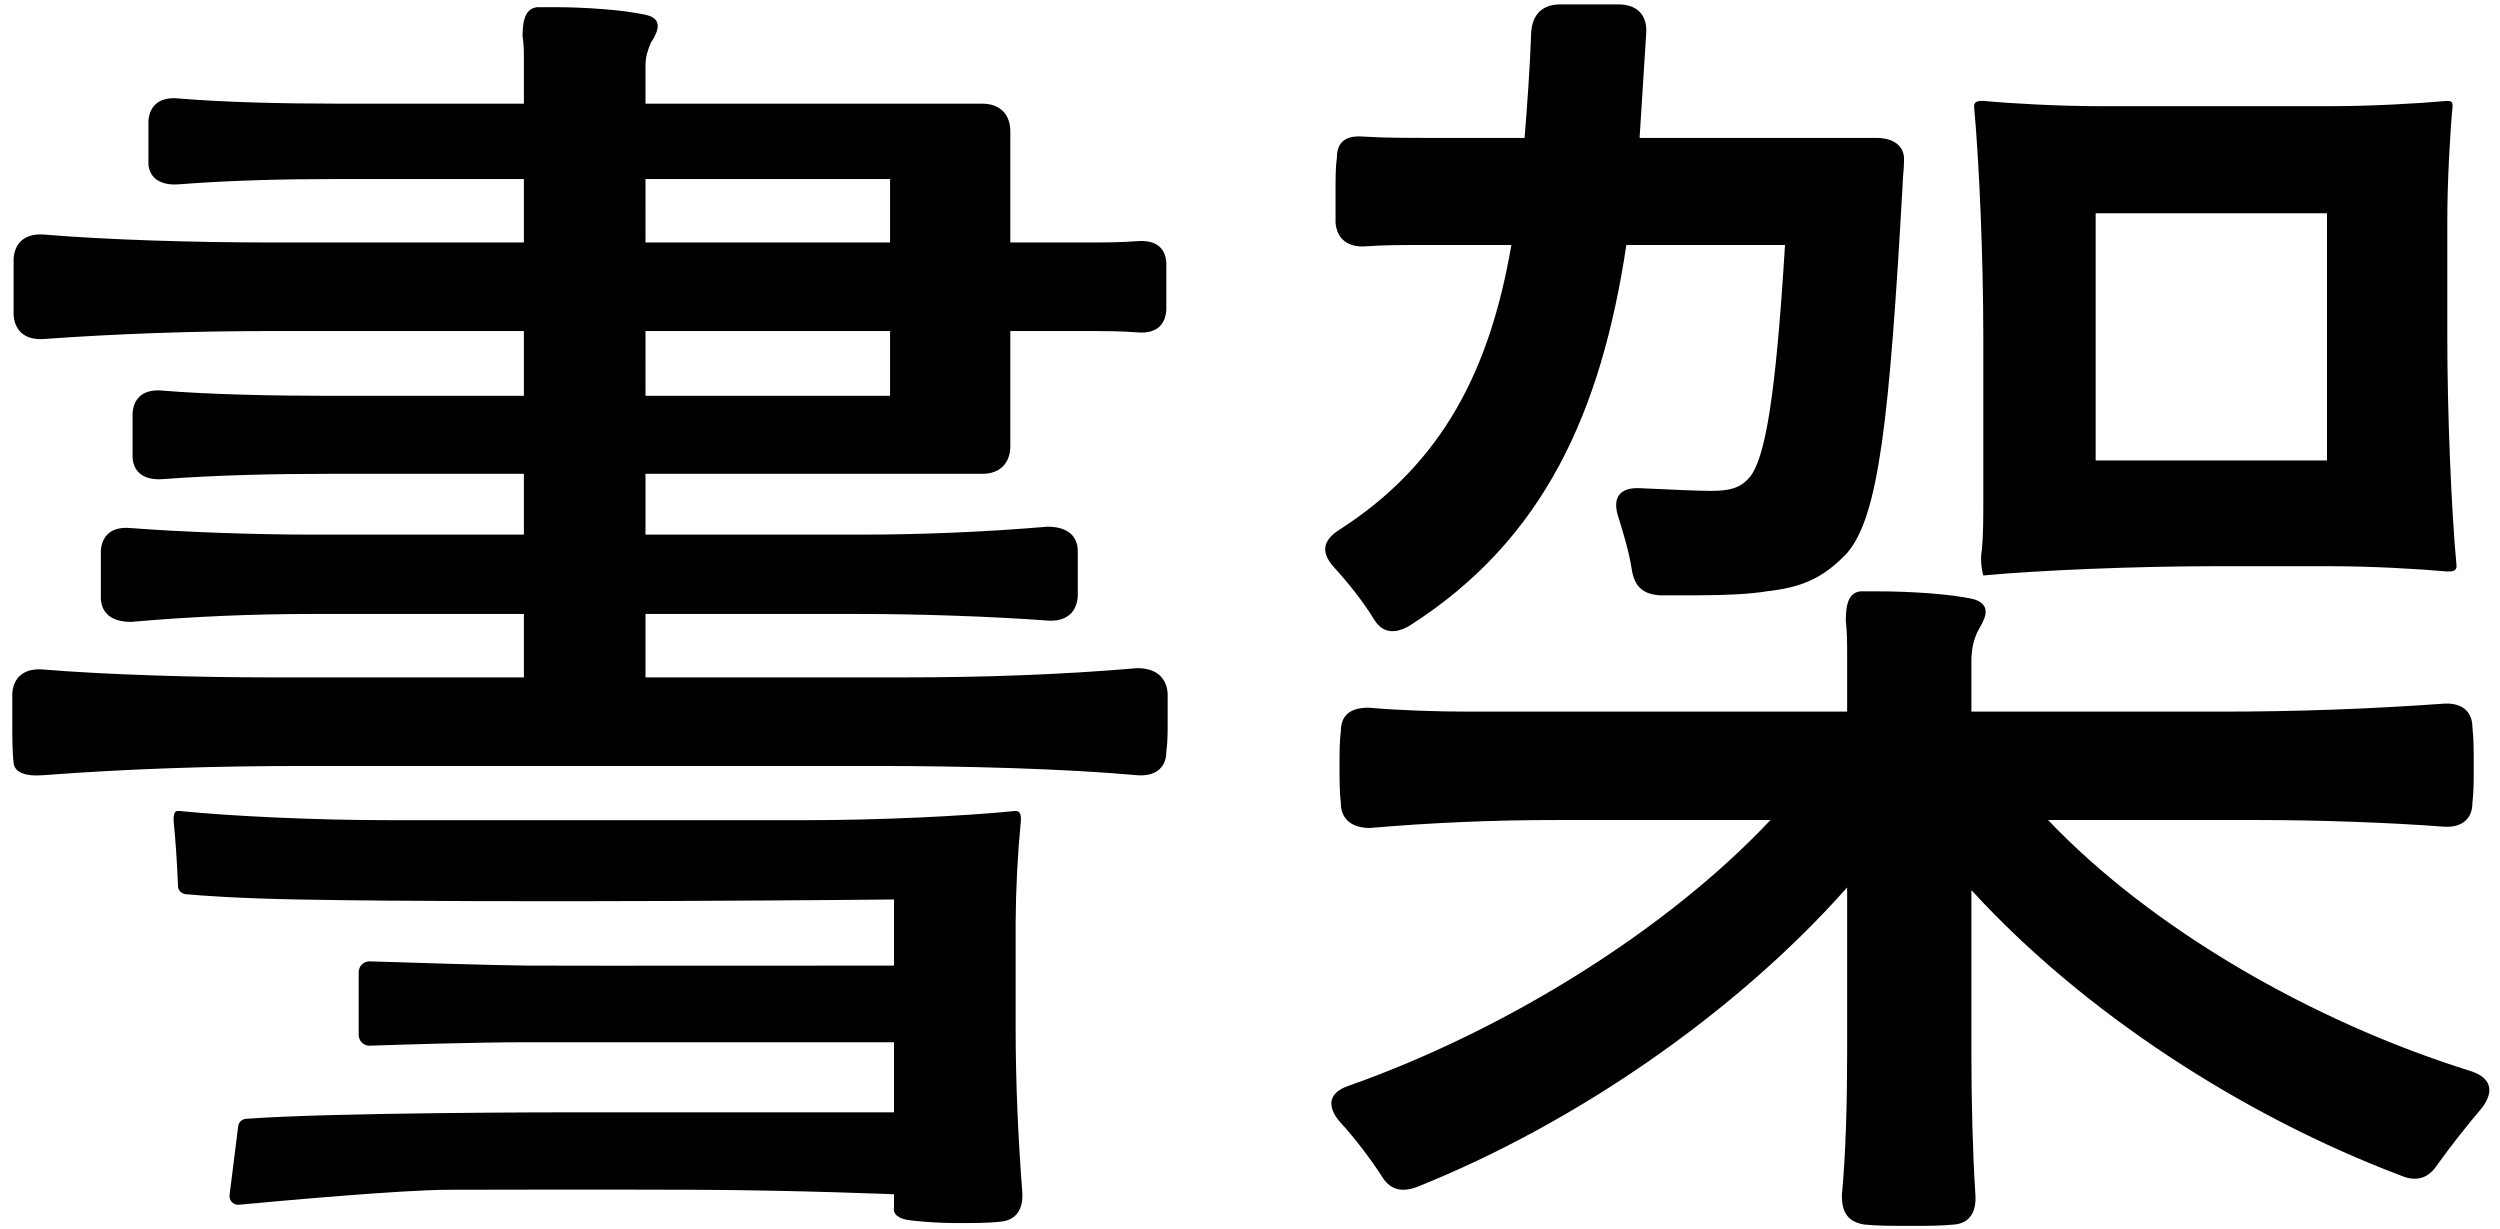
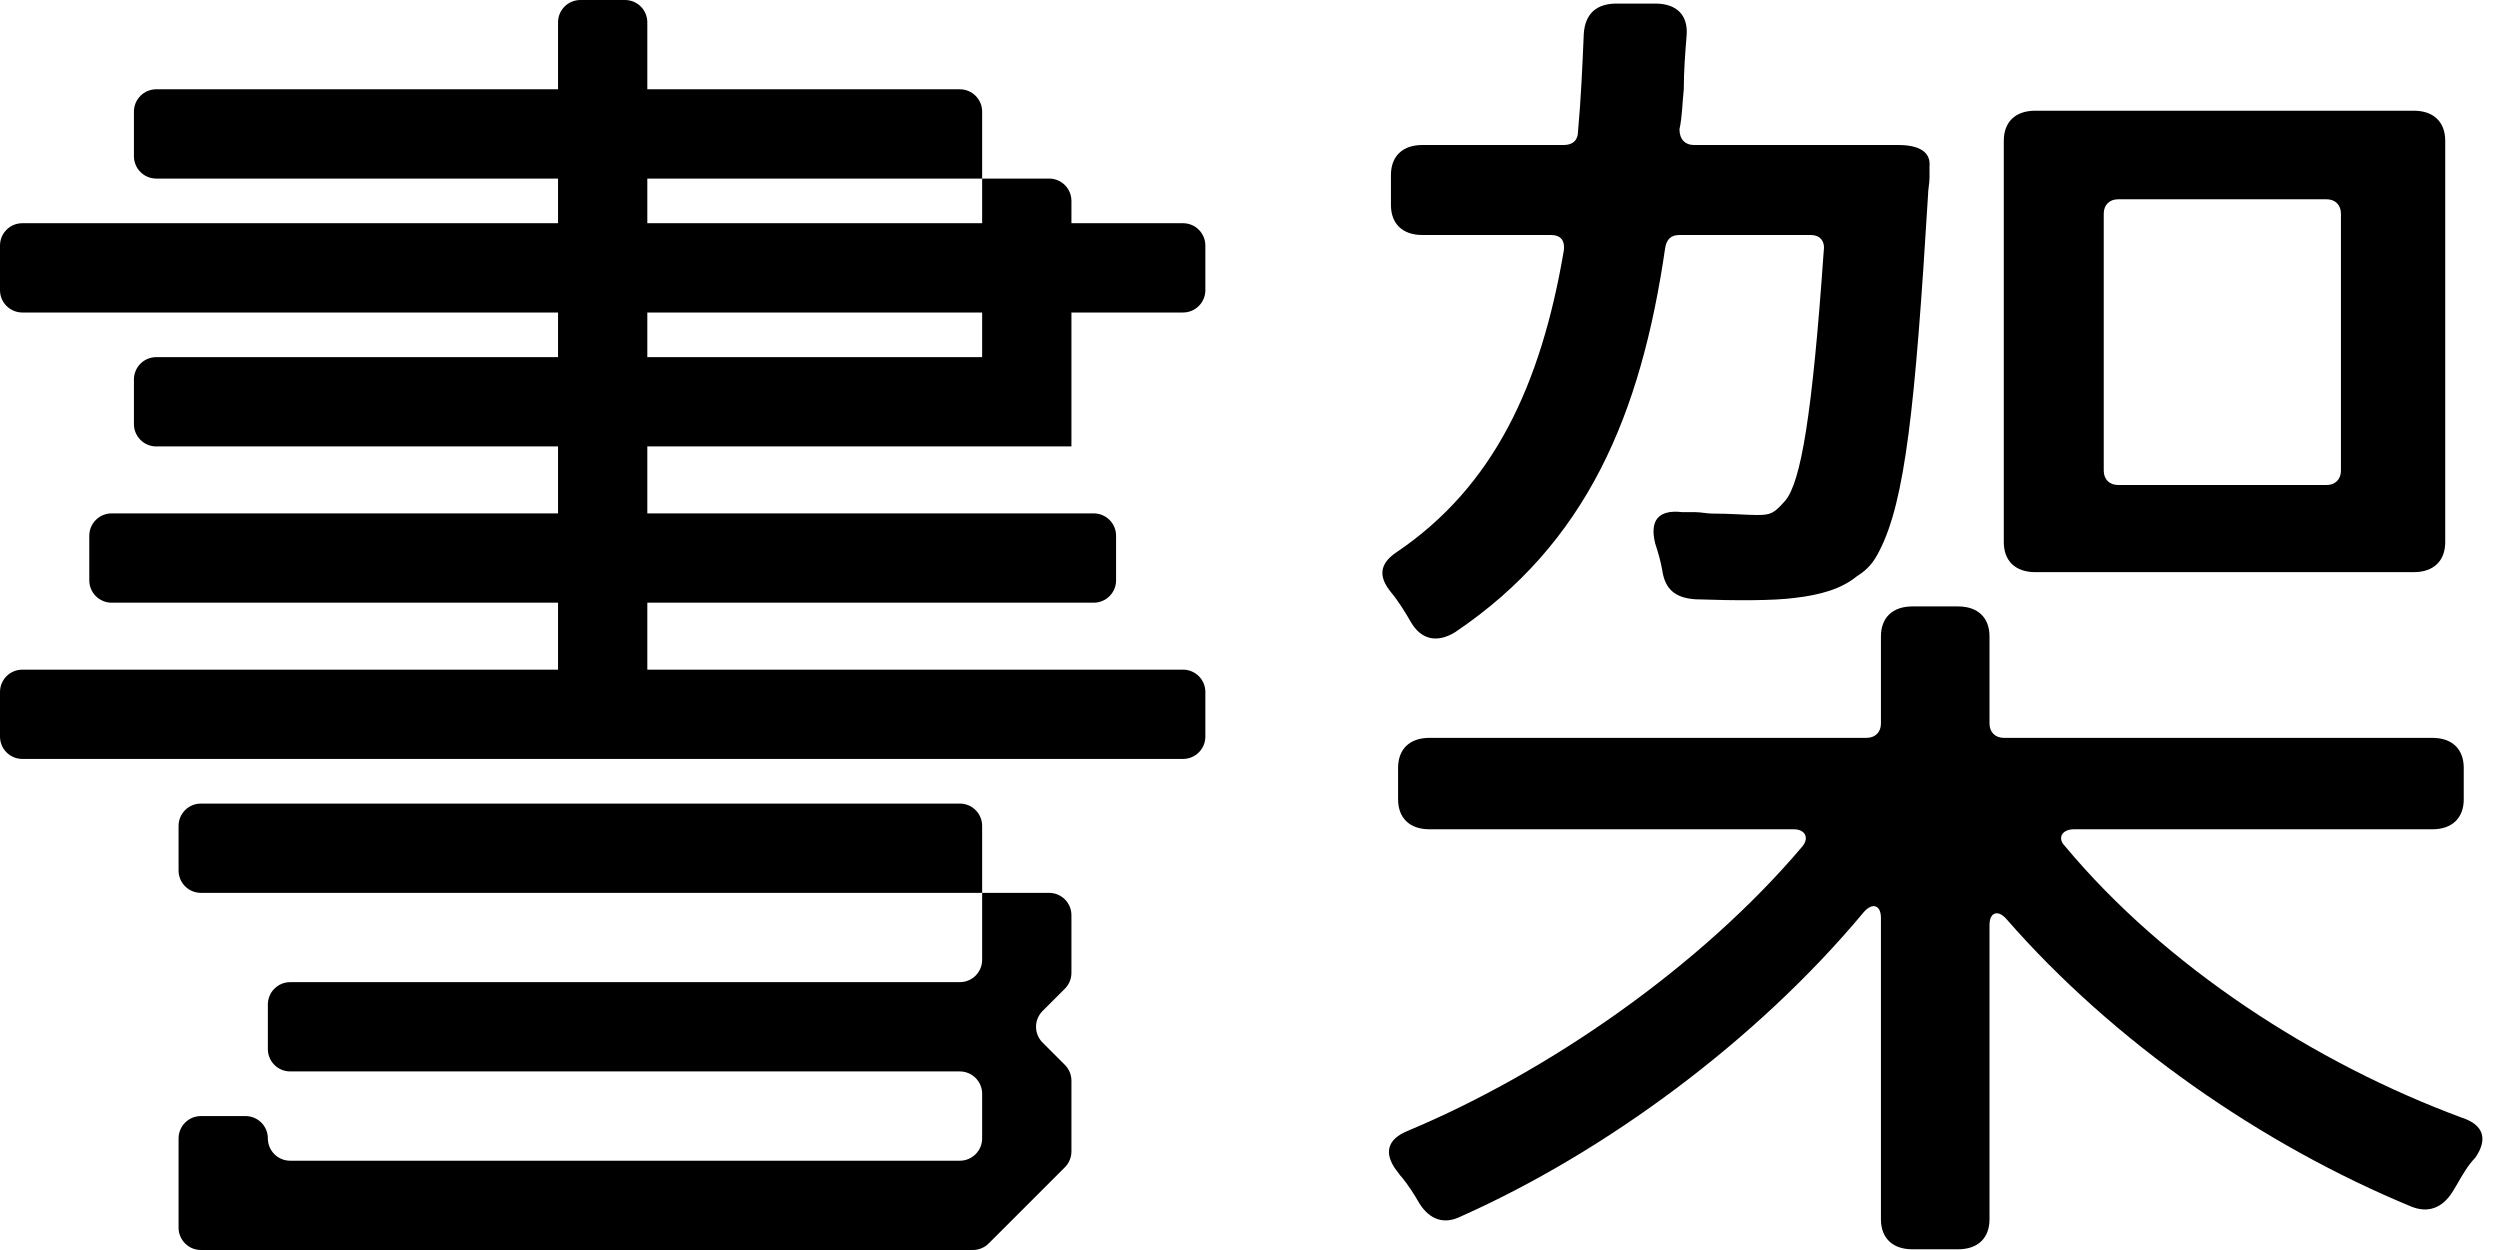
- <svg viewBox="0 0 175 86">
-   <path d="M146.696 32.233h16.194V14.928h-16.194zm-53.3 7.495c-.926-1.018-.833-1.85.277-2.591 7.403-4.72 10.642-11.382 12.123-19.988h-6.015c-1.48 0-2.869 0-4.164.093-1.203.092-2.036-.463-2.129-1.666v-2.22c0-.833 0-1.666.093-2.314 0-1.203.74-1.573 1.85-1.48 1.481.092 3.24.092 4.812.092h6.478c.185-2.314.37-4.812.463-7.403.092-1.296.832-1.943 2.035-1.943h4.072c1.295 0 2.036.74 1.943 2.036l-.463 7.31h16.564c1.203 0 2.036.555 1.944 1.665 0 .556-.093 1.11-.093 1.574-.925 16.471-1.665 23.226-3.886 25.817-1.666 1.758-3.147 2.406-5.645 2.684-1.11.185-2.776.277-4.812.277h-2.683c-1.203-.092-1.759-.648-1.944-1.85-.185-1.203-.555-2.406-.925-3.61-.463-1.387.092-2.128 1.573-2.035 2.128.092 3.887.185 4.904.185 1.296 0 2.036-.185 2.684-.925 1.11-1.296 1.851-5.645 2.498-16.287h-11.104c-1.758 11.66-5.737 20.636-15.176 26.65-1.11.648-1.943.463-2.498-.462-.74-1.203-1.758-2.498-2.776-3.609m.37 38.773c-.925-1.11-.74-2.036.648-2.499 11.011-3.886 22.301-10.92 29.519-18.6h-14.991a151 151 0 0 0-13.048.556c-1.203 0-2.036-.556-2.036-1.759-.092-.74-.092-1.665-.092-2.59 0-.833 0-1.759.092-2.407 0-1.203.74-1.665 1.944-1.665 2.035.185 4.719.277 7.032.277H129.3v-3.979c0-.74 0-1.573-.093-2.406 0-1.295.278-1.943 1.018-2.035h1.203c2.313 0 5.182.185 6.755.555 1.111.37.925 1.11.37 2.036-.37.647-.555 1.388-.555 2.313v3.516h17.489c5.275 0 10.364-.185 15.546-.555 1.203-.092 2.036.463 2.036 1.666.093.74.093 1.758.093 2.683 0 .926 0 1.851-.093 2.591 0 1.203-.833 1.759-2.036 1.666-3.609-.278-8.698-.463-12.862-.463h-14.806c7.125 7.496 18.322 14.066 29.612 17.582 1.388.463 1.665 1.388.74 2.591a63 63 0 0 0-3.054 3.887c-.648 1.018-1.48 1.295-2.591.832-11.012-4.164-22.208-11.381-30.074-19.987v11.567c0 3.146.093 6.94.278 9.716.092 1.203-.371 2.036-1.481 2.128-.925.093-2.036.093-3.146.093-1.111 0-2.314 0-3.146-.093-1.203-.185-1.574-.925-1.574-2.035.278-2.869.371-6.663.371-9.902v-11.66c-7.866 8.884-19.155 16.565-29.982 20.914q-1.665.694-2.498-.555c-.833-1.296-1.944-2.776-3.054-3.98m44.417-71.068c0-.37.37-.37.648-.37 1.943.185 5.367.37 8.05.37h16.287c2.776 0 6.107-.185 8.143-.37.37 0 .37.185.37.37-.185 1.943-.37 5.367-.37 8.05v8.051c0 5.367.278 12.122.648 16.102 0 .37-.37.37-.648.37-2.036-.185-5.367-.37-8.143-.37h-8.143c-5.46 0-12.215.277-16.194.647 0 0-.278-.925-.093-1.85.093-1.018.093-2.221.093-3.424V23.534c0-5.367-.278-12.122-.648-16.101M71.094 56.764c.37 0 .37.37.37.648a80 80 0 0 0-.37 7.217v7.218c0 4.072.185 7.94.462 11.549.093 1.202-.37 2.034-1.572 2.127-.833.093-1.944.093-3.054.093a29 29 0 0 1-3.146-.184c-.925-.093-1.296-.464-1.203-.926V83.6s-6.723-.285-13.931-.316c-7.296-.03-15.273 0-17.227 0-3.288 0-12.072.801-14.696 1.048a.605.605 0 0 1-.657-.679l.602-4.812a.594.594 0 0 1 .544-.524c6.044-.454 22.44-.454 22.44-.454h22.925v-4.906H36.914c-3.692 0-9.04.173-11.026.242a.755.755 0 0 1-.78-.757v-4.39c0-.428.35-.77.777-.757 2.253.073 8.775.28 11.029.296 2.743.02 25.667 0 25.667 0v-4.627s-26.952.275-41.734 0c-4.217-.078-6.814-.276-7.85-.37a.594.594 0 0 1-.538-.571 77 77 0 0 0-.31-4.611c0-.648.185-.648.37-.648 3.61.37 9.623.648 14.62.648h29.334c4.997 0 11.012-.278 14.621-.648M38.8.502c2.128 0 4.905.185 6.478.555 1.11.278.832 1.11.277 1.943-.185.463-.37.926-.37 1.574v2.684H68.78c1.203 0 1.943.74 1.943 1.942v7.773h5.367c1.203 0 2.314.001 3.517-.091 1.203-.093 1.943.369 2.036 1.479v3.332c-.093 1.203-.833 1.666-2.036 1.574-1.11-.093-2.406-.093-3.517-.093h-5.367v8.05c0 1.203-.74 1.943-1.943 1.943H45.184v4.257h14.992c4.348 0 8.79-.185 13.139-.555 1.202 0 2.036.462 2.128 1.572v3.332c-.092 1.203-.925 1.758-2.128 1.666-3.702-.278-8.883-.462-13.14-.462h-14.99v4.44h18.138c5.46 0 10.92-.184 16.286-.646 1.203 0 2.035.555 2.127 1.758v2.036c0 .647.001 1.388-.091 2.035 0 1.203-.833 1.758-2.036 1.666-5.09-.463-12.215-.648-18.23-.648h-40.16c-6.108 0-12.122.185-18.23.648-1.202.092-1.943-.185-2.035-.833C.86 52.6.86 51.583.86 50.565v-2.036c.092-1.203.925-1.76 2.128-1.667 4.442.37 10.735.555 15.916.555h17.768v-4.44H21.957q-6.524 0-12.77.555c-1.202 0-2.034-.464-2.127-1.574v-3.424c.093-1.203.925-1.666 2.036-1.573 3.608.277 8.605.463 12.861.463h14.715v-4.257H23.068c-3.98 0-7.865.093-11.659.37-1.203.093-2.036-.37-2.129-1.48V28.91c.093-1.202.926-1.664 2.036-1.572 3.331.278 7.865.37 11.751.37h13.605v-4.534H18.904q-8.05 0-15.824.555c-1.203.092-2.035-.463-2.127-1.666v-3.98c.092-1.202.924-1.757 2.127-1.665 4.35.37 10.55.555 15.824.555h17.768v-4.44H23.624c-3.794 0-7.496.09-11.105.369-1.203.092-2.036-.37-2.129-1.388V8.46c.093-1.203.926-1.666 2.036-1.574 3.24.278 7.497.37 11.198.37h13.048V4.113c0-.463-.001-1.019-.093-1.574 0-1.295.277-1.943 1.017-2.036zm6.385 27.205h17.119v-4.533h-17.12zm0-10.734h17.119v-4.44h-17.12z" fill="currentColor" />
+ <svg xmlns="http://www.w3.org/2000/svg" viewBox="0 0 56 28" fill="none">
+   <path d="M24 21.793C24 21.925 23.947 22.053 23.854 22.146L23.354 22.646C23.158 22.842 23.158 23.158 23.354 23.354L23.854 23.854C23.947 23.947 24 24.075 24 24.207V25.793C24 25.925 23.947 26.053 23.854 26.146L22.146 27.854C22.053 27.947 21.925 28 21.793 28H4.5C4.224 28 4 27.776 4 27.5V25.5C4 25.224 4.224 25 4.5 25H5.5C5.776 25 6 25.224 6 25.5C6 25.776 6.224 26 6.5 26H21.5C21.776 26 22 25.776 22 25.5V24.5C22 24.224 21.776 24 21.5 24H6.5C6.224 24 6 23.776 6 23.5V22.5C6 22.224 6.224 22 6.5 22H21.5C21.776 22 22 21.776 22 21.5V20H23.5C23.776 20 24 20.224 24 20.5V21.793Z" fill="currentColor" />
+   <path d="M22 20H4.5C4.224 20 4 19.776 4 19.5V18.5C4 18.224 4.224 18 4.5 18H21.5C21.776 18 22 18.224 22 18.5V20Z" fill="currentColor" />
+   <path d="M14 0C14.276 -1.20706e-08 14.5 0.224 14.5 0.5V2H21.5C21.776 2 22 2.224 22 2.5V4H14.5V5H22V4H23.5C23.776 4 24 4.224 24 4.5V5H26.5C26.776 5 27 5.224 27 5.5V6.5C27 6.776 26.776 7 26.5 7H24V10H14.5V11.5H24.5C24.776 11.5 25 11.724 25 12V13C25 13.276 24.776 13.5 24.5 13.5H14.5V15H26.5C26.776 15 27 15.224 27 15.5V16.5C27 16.776 26.776 17 26.5 17H0.5C0.224 17 0 16.776 0 16.5V15.5C0 15.224 0.224 15 0.5 15H12.5V13.5H2.5C2.224 13.5 2 13.276 2 13V12C2 11.724 2.224 11.5 2.5 11.5H12.5V10H3.5C3.224 10 3 9.776 3 9.5V8.5C3 8.224 3.224 8 3.5 8H12.5V7H0.5C0.224 7 0 6.776 0 6.5V5.5C0 5.224 0.224 5 0.5 5H12.5V4H3.5C3.224 4 3 3.776 3 3.5V2.5C3 2.224 3.224 2 3.5 2H12.5V0.5C12.5 0.224 12.724 1.49501e-07 13 0H14ZM14.5 7V8H22V7H14.5Z" fill="currentColor" />
+   <path d="M54.484 16.528C54.932 16.528 55.188 16.784 55.188 17.2V17.904C55.188 18.32 54.932 18.576 54.484 18.576H46.453C46.197 18.576 46.069 18.768 46.261 18.96C48.501 21.648 51.861 23.824 55.157 25.04C55.636 25.2 55.733 25.52 55.444 25.936C55.285 26.096 55.157 26.32 55.029 26.544L54.932 26.704C54.709 27.056 54.389 27.184 54.005 27.024C50.676 25.648 47.349 23.344 44.949 20.592C44.757 20.368 44.565 20.432 44.565 20.72V27.312C44.565 27.728 44.309 27.984 43.861 27.984H42.837C42.389 27.984 42.133 27.728 42.133 27.312V20.56C42.133 20.272 41.941 20.208 41.748 20.432C39.349 23.312 35.956 25.808 32.724 27.248C32.34 27.44 32.02 27.312 31.797 26.96C31.669 26.736 31.541 26.544 31.413 26.384C31.349 26.32 31.317 26.256 31.285 26.224C30.997 25.84 31.061 25.52 31.541 25.328C34.676 24.016 38.1 21.648 40.373 18.96C40.532 18.768 40.437 18.576 40.181 18.576H32.02C31.573 18.576 31.317 18.32 31.317 17.904V17.2C31.317 16.784 31.573 16.528 32.02 16.528H41.812C42.005 16.528 42.133 16.4 42.133 16.208V14.256C42.133 13.84 42.389 13.584 42.837 13.584H43.861C44.309 13.584 44.565 13.84 44.565 14.256V16.208C44.565 16.4 44.693 16.528 44.885 16.528H54.484ZM31.157 13.264C30.869 12.912 30.901 12.624 31.285 12.368C33.461 10.896 34.517 8.624 35.029 5.616C35.06 5.392 34.965 5.264 34.74 5.264H31.86C31.413 5.264 31.157 5.008 31.157 4.592V3.92C31.157 3.504 31.413 3.248 31.86 3.248H35.029C35.221 3.248 35.349 3.152 35.349 2.928C35.413 2.224 35.444 1.52 35.477 0.752C35.508 0.304 35.764 0.08 36.212 0.08H37.077C37.556 0.08 37.812 0.336 37.781 0.784C37.748 1.2 37.717 1.584 37.717 2C37.684 2.288 37.684 2.608 37.62 2.896C37.62 3.12 37.748 3.248 37.941 3.248H42.517C42.996 3.248 43.252 3.408 43.221 3.728C43.221 3.824 43.221 3.888 43.221 3.984C43.221 4.112 43.188 4.24 43.188 4.368C42.901 9.104 42.676 11.216 42.1 12.336C41.972 12.592 41.844 12.752 41.589 12.912C41.236 13.2 40.757 13.328 40.212 13.392C39.733 13.456 38.901 13.456 37.972 13.424C37.525 13.392 37.3 13.2 37.236 12.784C37.205 12.592 37.141 12.368 37.077 12.176C36.949 11.664 37.141 11.408 37.684 11.472C37.781 11.472 37.877 11.472 37.972 11.472C38.1 11.472 38.228 11.504 38.356 11.504C38.773 11.504 39.124 11.536 39.349 11.536C39.669 11.536 39.733 11.504 39.989 11.216C40.34 10.8 40.596 9.296 40.852 5.616C40.885 5.392 40.757 5.264 40.565 5.264H37.62C37.428 5.264 37.333 5.36 37.3 5.552C36.757 9.296 35.541 12.176 32.596 14.16C32.181 14.416 31.828 14.32 31.605 13.936C31.477 13.712 31.317 13.456 31.157 13.264ZM45.589 12.816C45.141 12.816 44.885 12.56 44.885 12.144V3.152C44.885 2.736 45.141 2.48 45.589 2.48H54.069C54.517 2.48 54.773 2.736 54.773 3.152V12.144C54.773 12.56 54.517 12.816 54.069 12.816H45.589ZM47.124 10.544C47.124 10.736 47.252 10.864 47.444 10.864H52.117C52.309 10.864 52.437 10.736 52.437 10.544V4.784C52.437 4.592 52.309 4.464 52.117 4.464H47.444C47.252 4.464 47.124 4.592 47.124 4.784V10.544Z" fill="currentColor" />
</svg>
